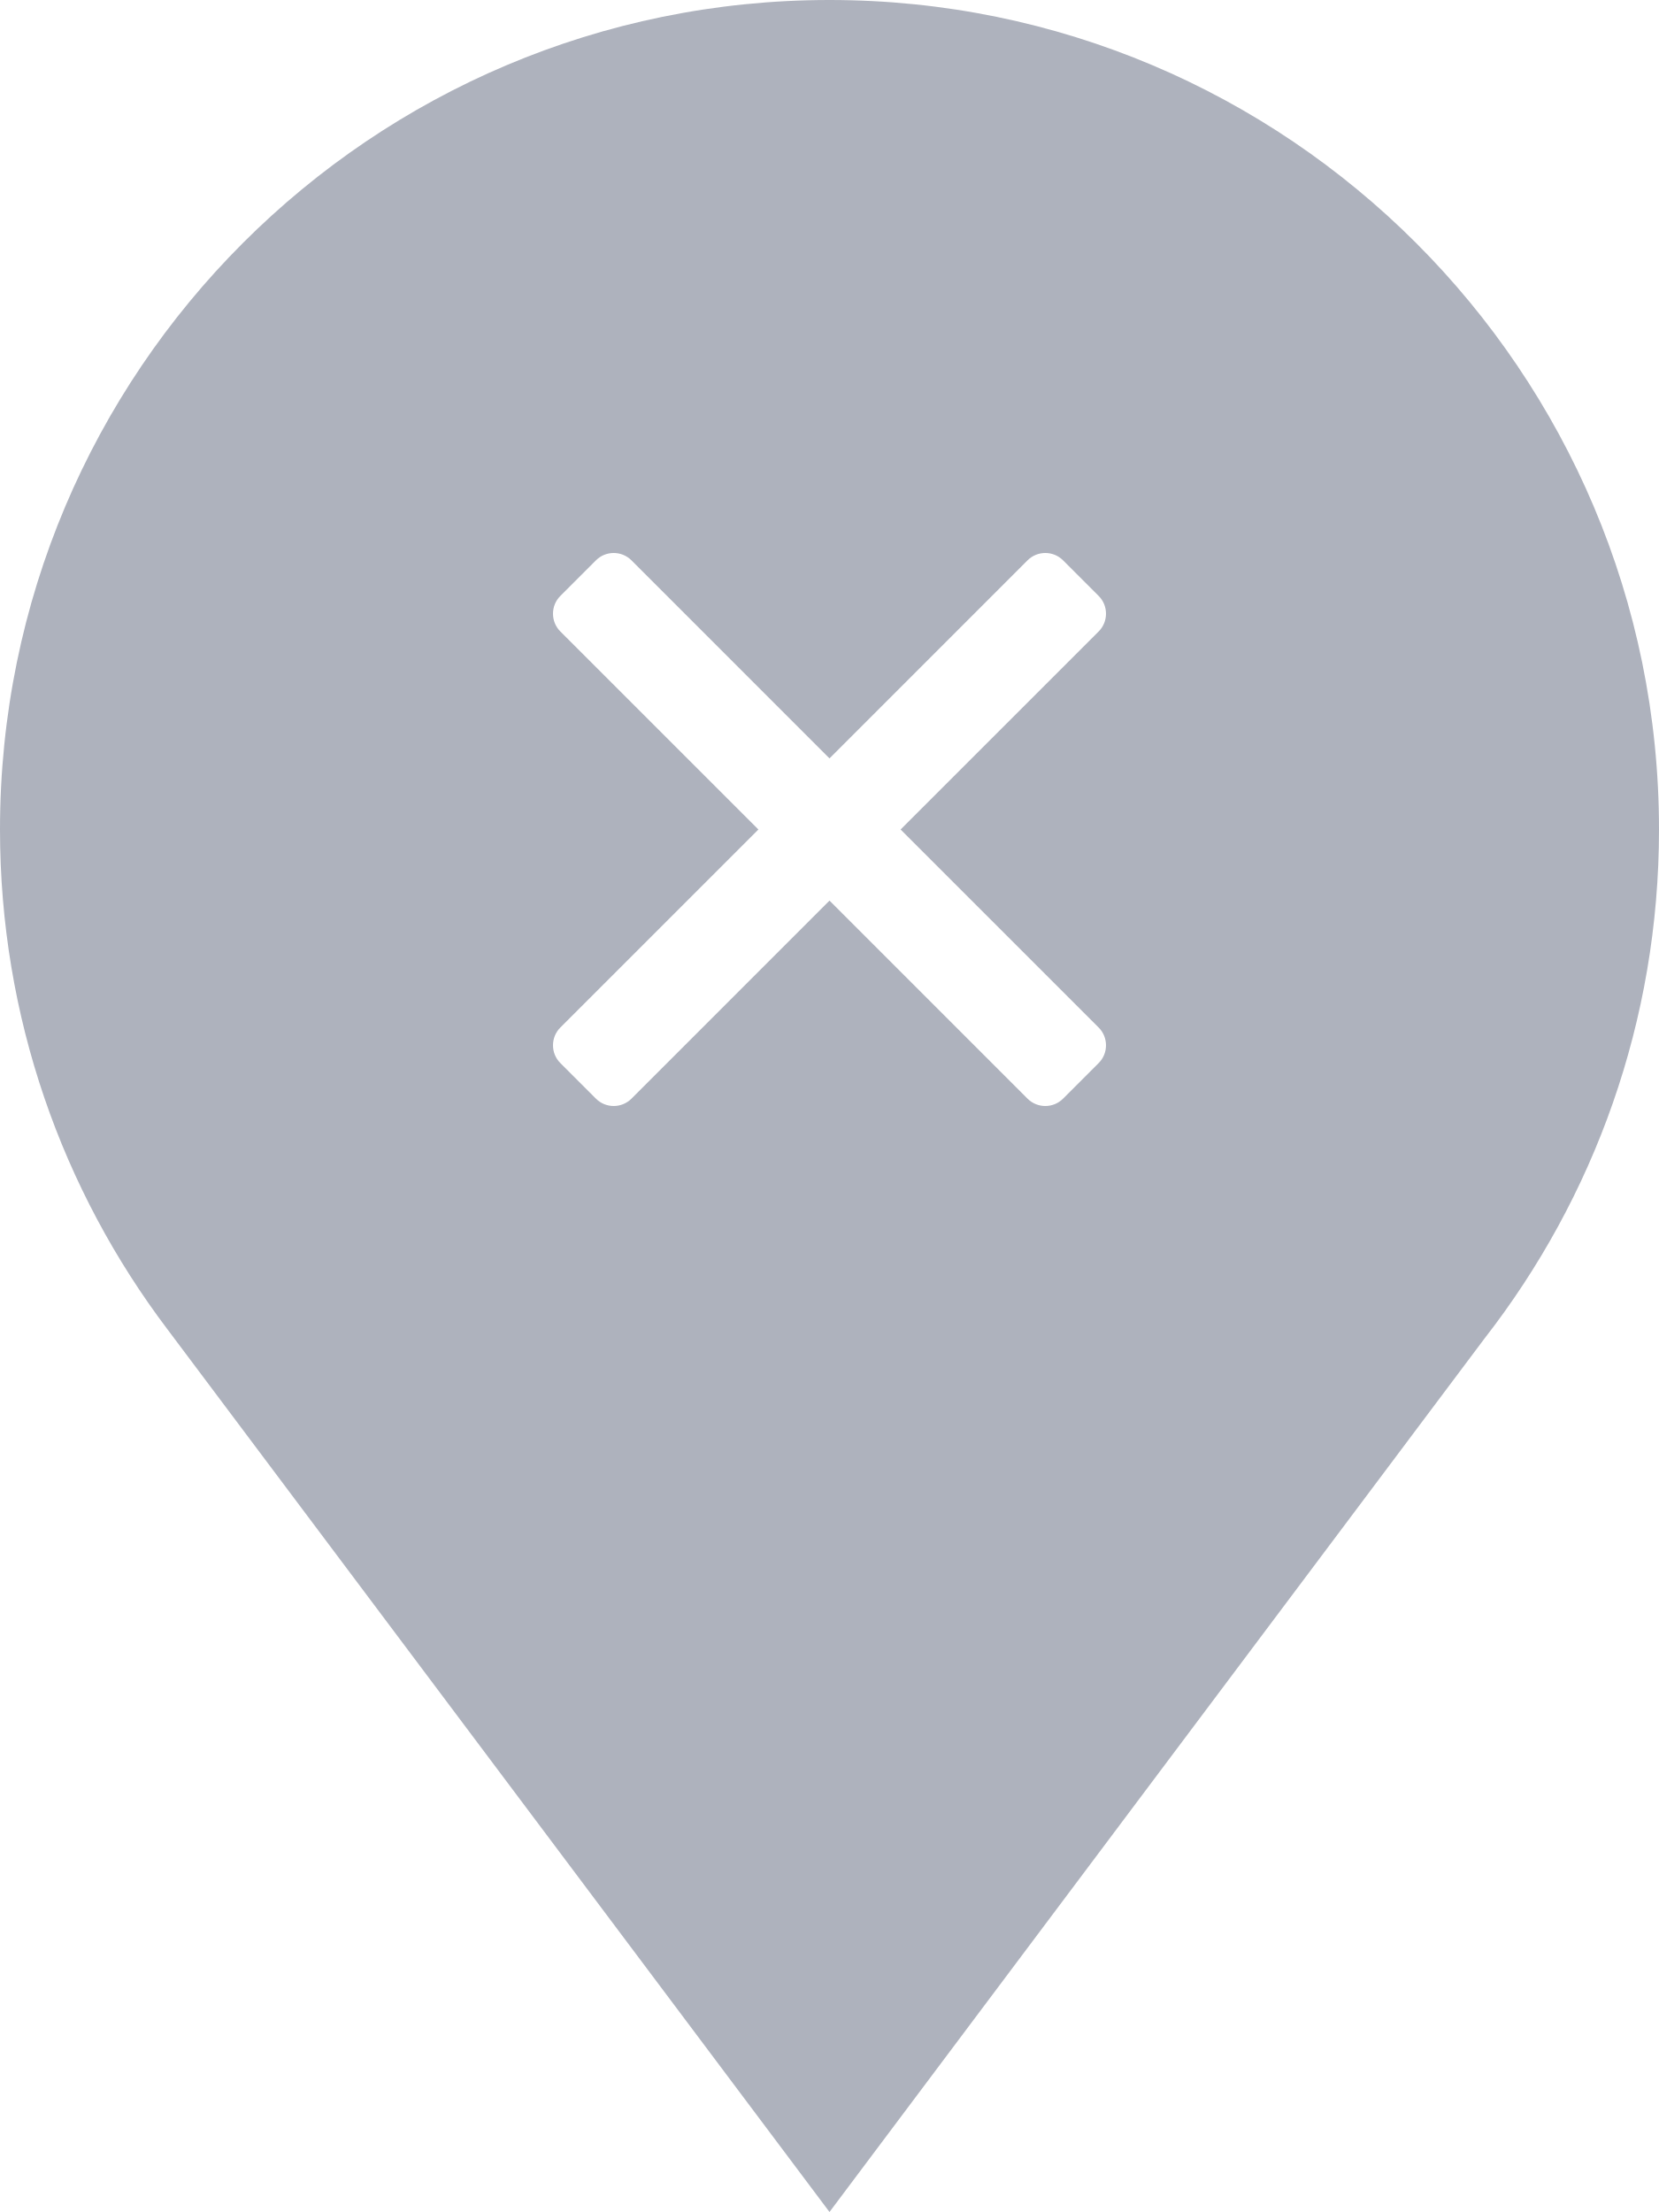
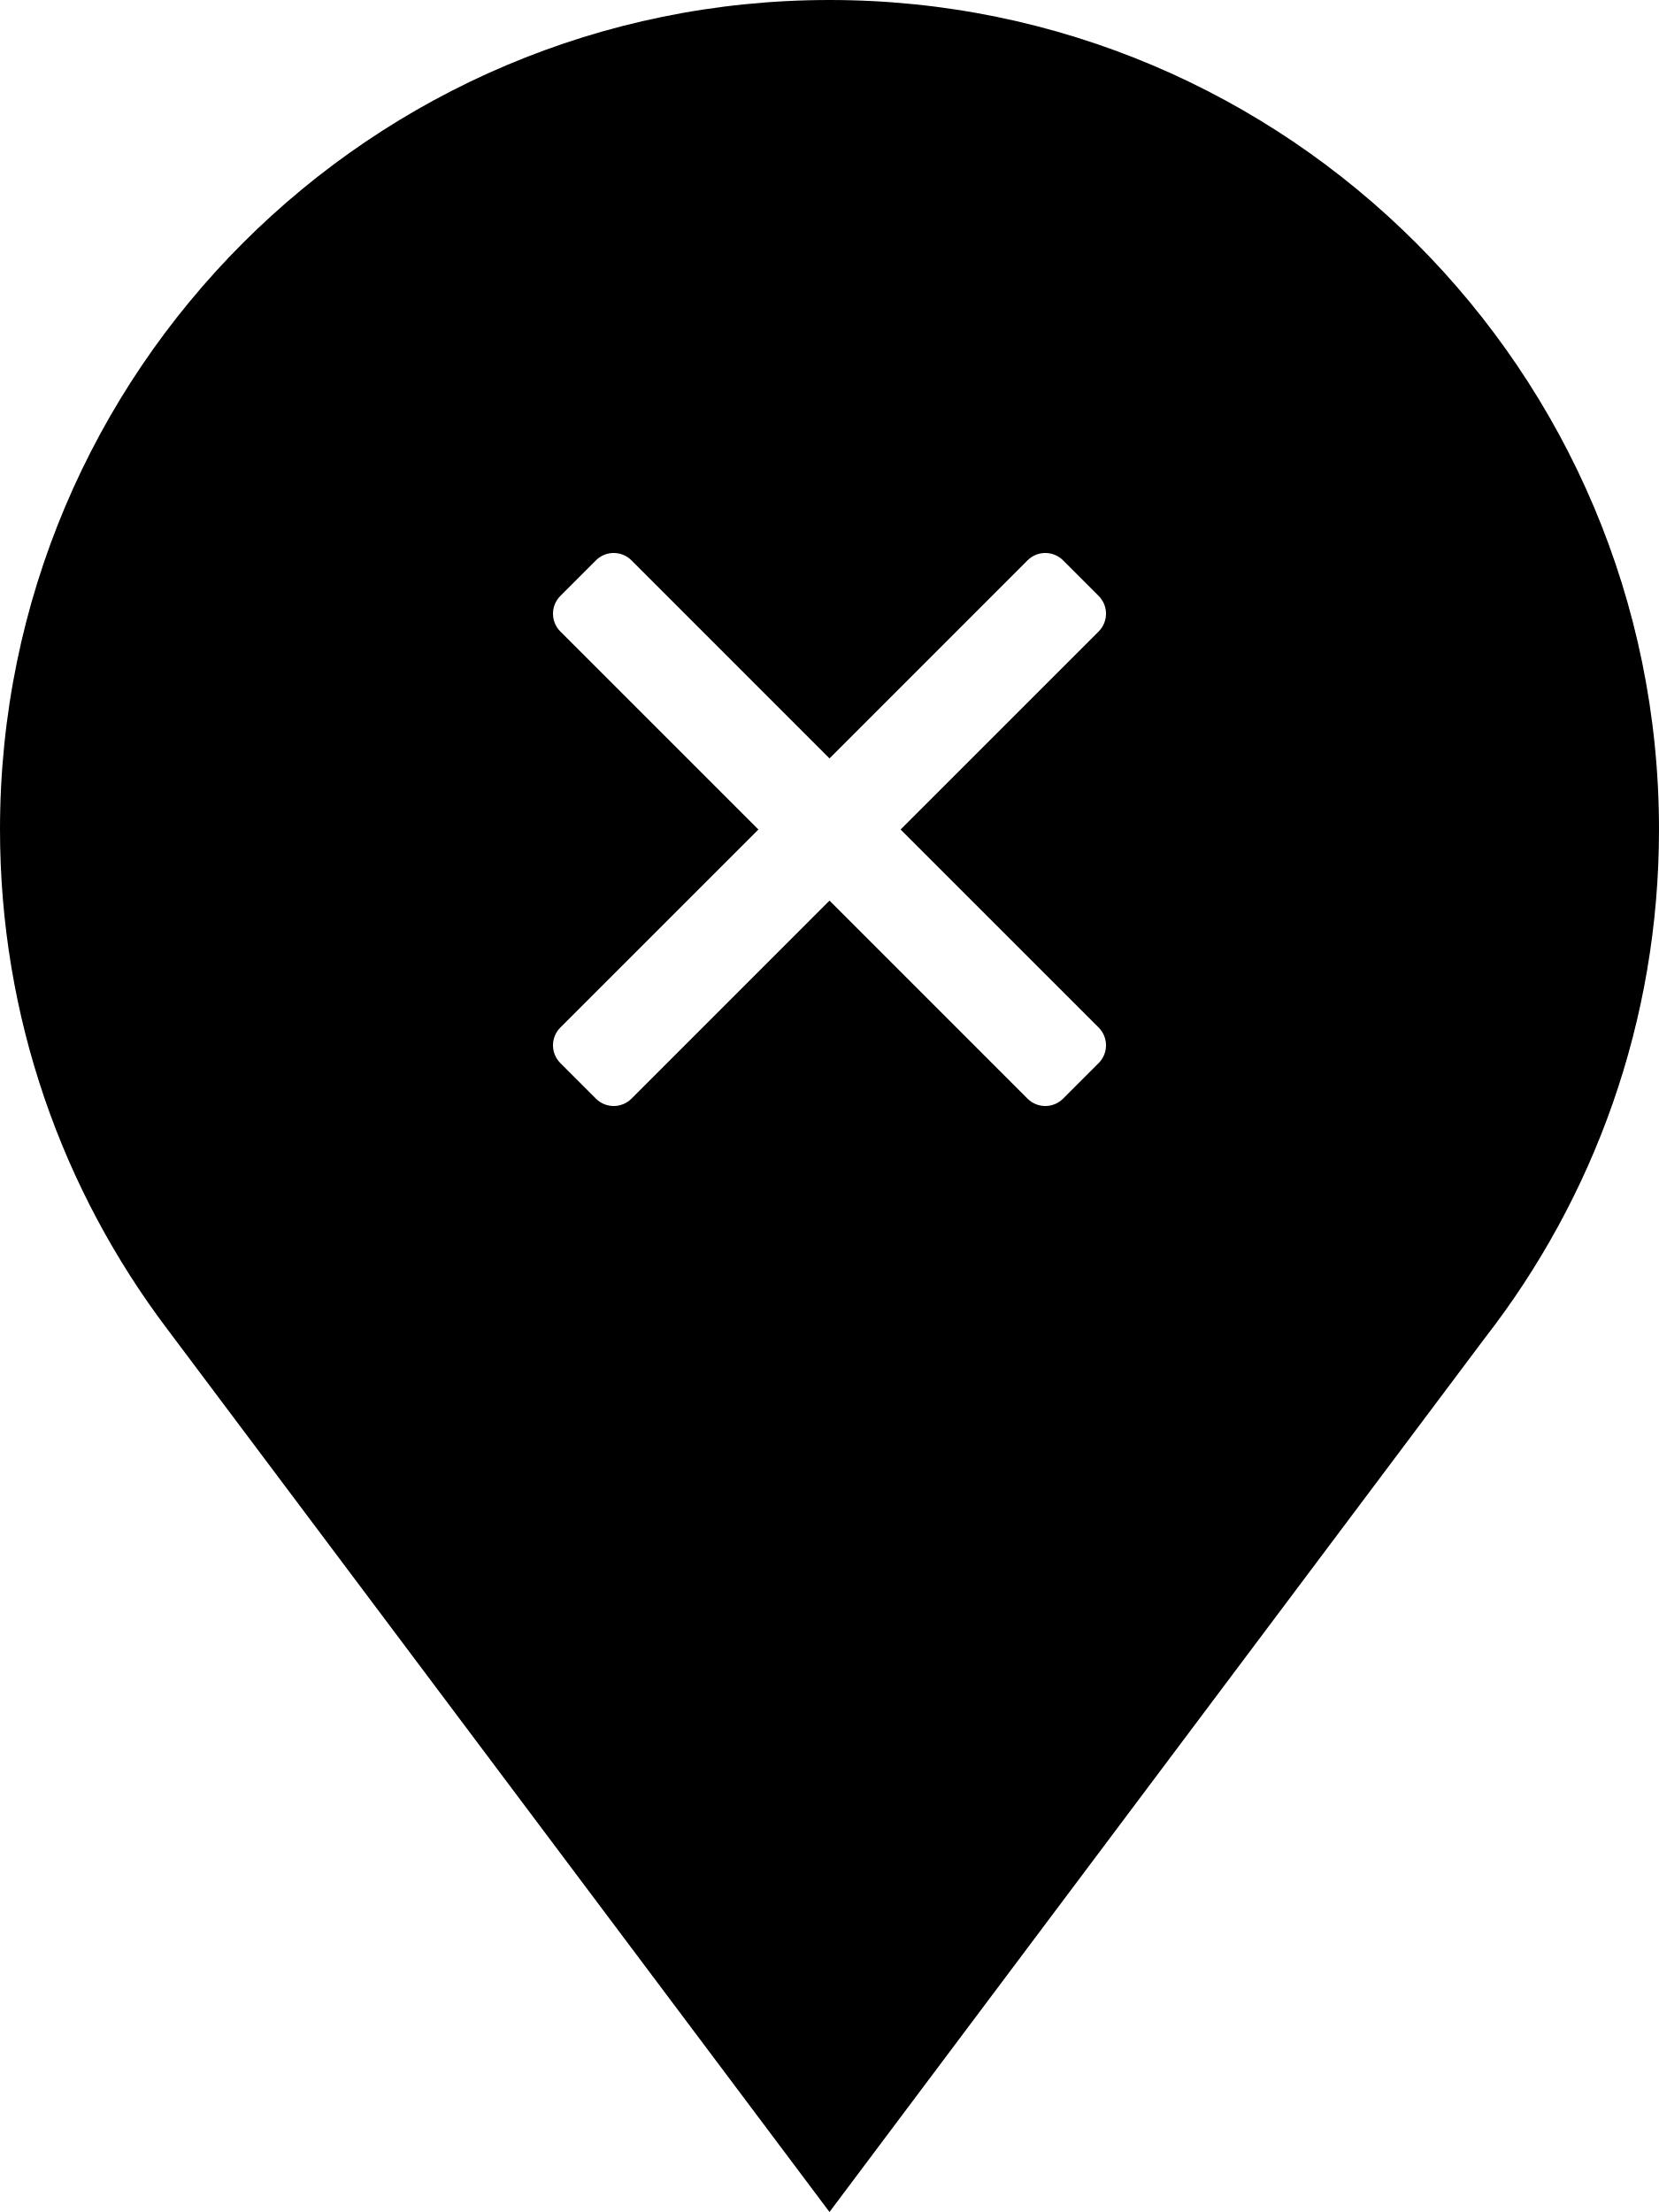
- <svg xmlns="http://www.w3.org/2000/svg" width="33" height="44" viewBox="0 0 33 44" fill="none">
-   <path fill-rule="evenodd" clip-rule="evenodd" d="M33 16.5C33 20.314 31.706 23.826 29.533 26.62L16.5 44L3.333 26.445C1.241 23.68 0 20.235 0 16.5C0 7.387 7.387 0 16.5 0C25.613 0 33 7.387 33 16.5ZM11.146 12.561L15.086 16.5L11.146 20.439C10.951 20.635 10.951 20.951 11.146 21.146L11.854 21.854C12.049 22.049 12.365 22.049 12.561 21.854L16.5 17.914L20.439 21.854C20.635 22.049 20.951 22.049 21.146 21.854L21.854 21.146C22.049 20.951 22.049 20.635 21.854 20.439L17.914 16.5L21.854 12.561C22.049 12.365 22.049 12.049 21.854 11.854L21.146 11.146C20.951 10.951 20.635 10.951 20.439 11.146L16.5 15.086L12.561 11.146C12.365 10.951 12.049 10.951 11.854 11.146L11.146 11.854C10.951 12.049 10.951 12.365 11.146 12.561Z" fill="#AEB2BD" />
+ <svg xmlns="http://www.w3.org/2000/svg" width="0.75em" height="1em" viewBox="0 0 33 44" fill="currentColor">
+   <path fill-rule="evenodd" clip-rule="evenodd" d="M33 16.5C33 20.314 31.706 23.826 29.533 26.62L16.5 44L3.333 26.445C1.241 23.68 0 20.235 0 16.5C0 7.387 7.387 0 16.5 0C25.613 0 33 7.387 33 16.5ZM11.146 12.561L15.086 16.5L11.146 20.439C10.951 20.635 10.951 20.951 11.146 21.146L11.854 21.854C12.049 22.049 12.365 22.049 12.561 21.854L16.5 17.914L20.439 21.854C20.635 22.049 20.951 22.049 21.146 21.854L21.854 21.146C22.049 20.951 22.049 20.635 21.854 20.439L17.914 16.5L21.854 12.561C22.049 12.365 22.049 12.049 21.854 11.854L21.146 11.146C20.951 10.951 20.635 10.951 20.439 11.146L16.5 15.086L12.561 11.146C12.365 10.951 12.049 10.951 11.854 11.146L11.146 11.854C10.951 12.049 10.951 12.365 11.146 12.561Z" />
</svg>
